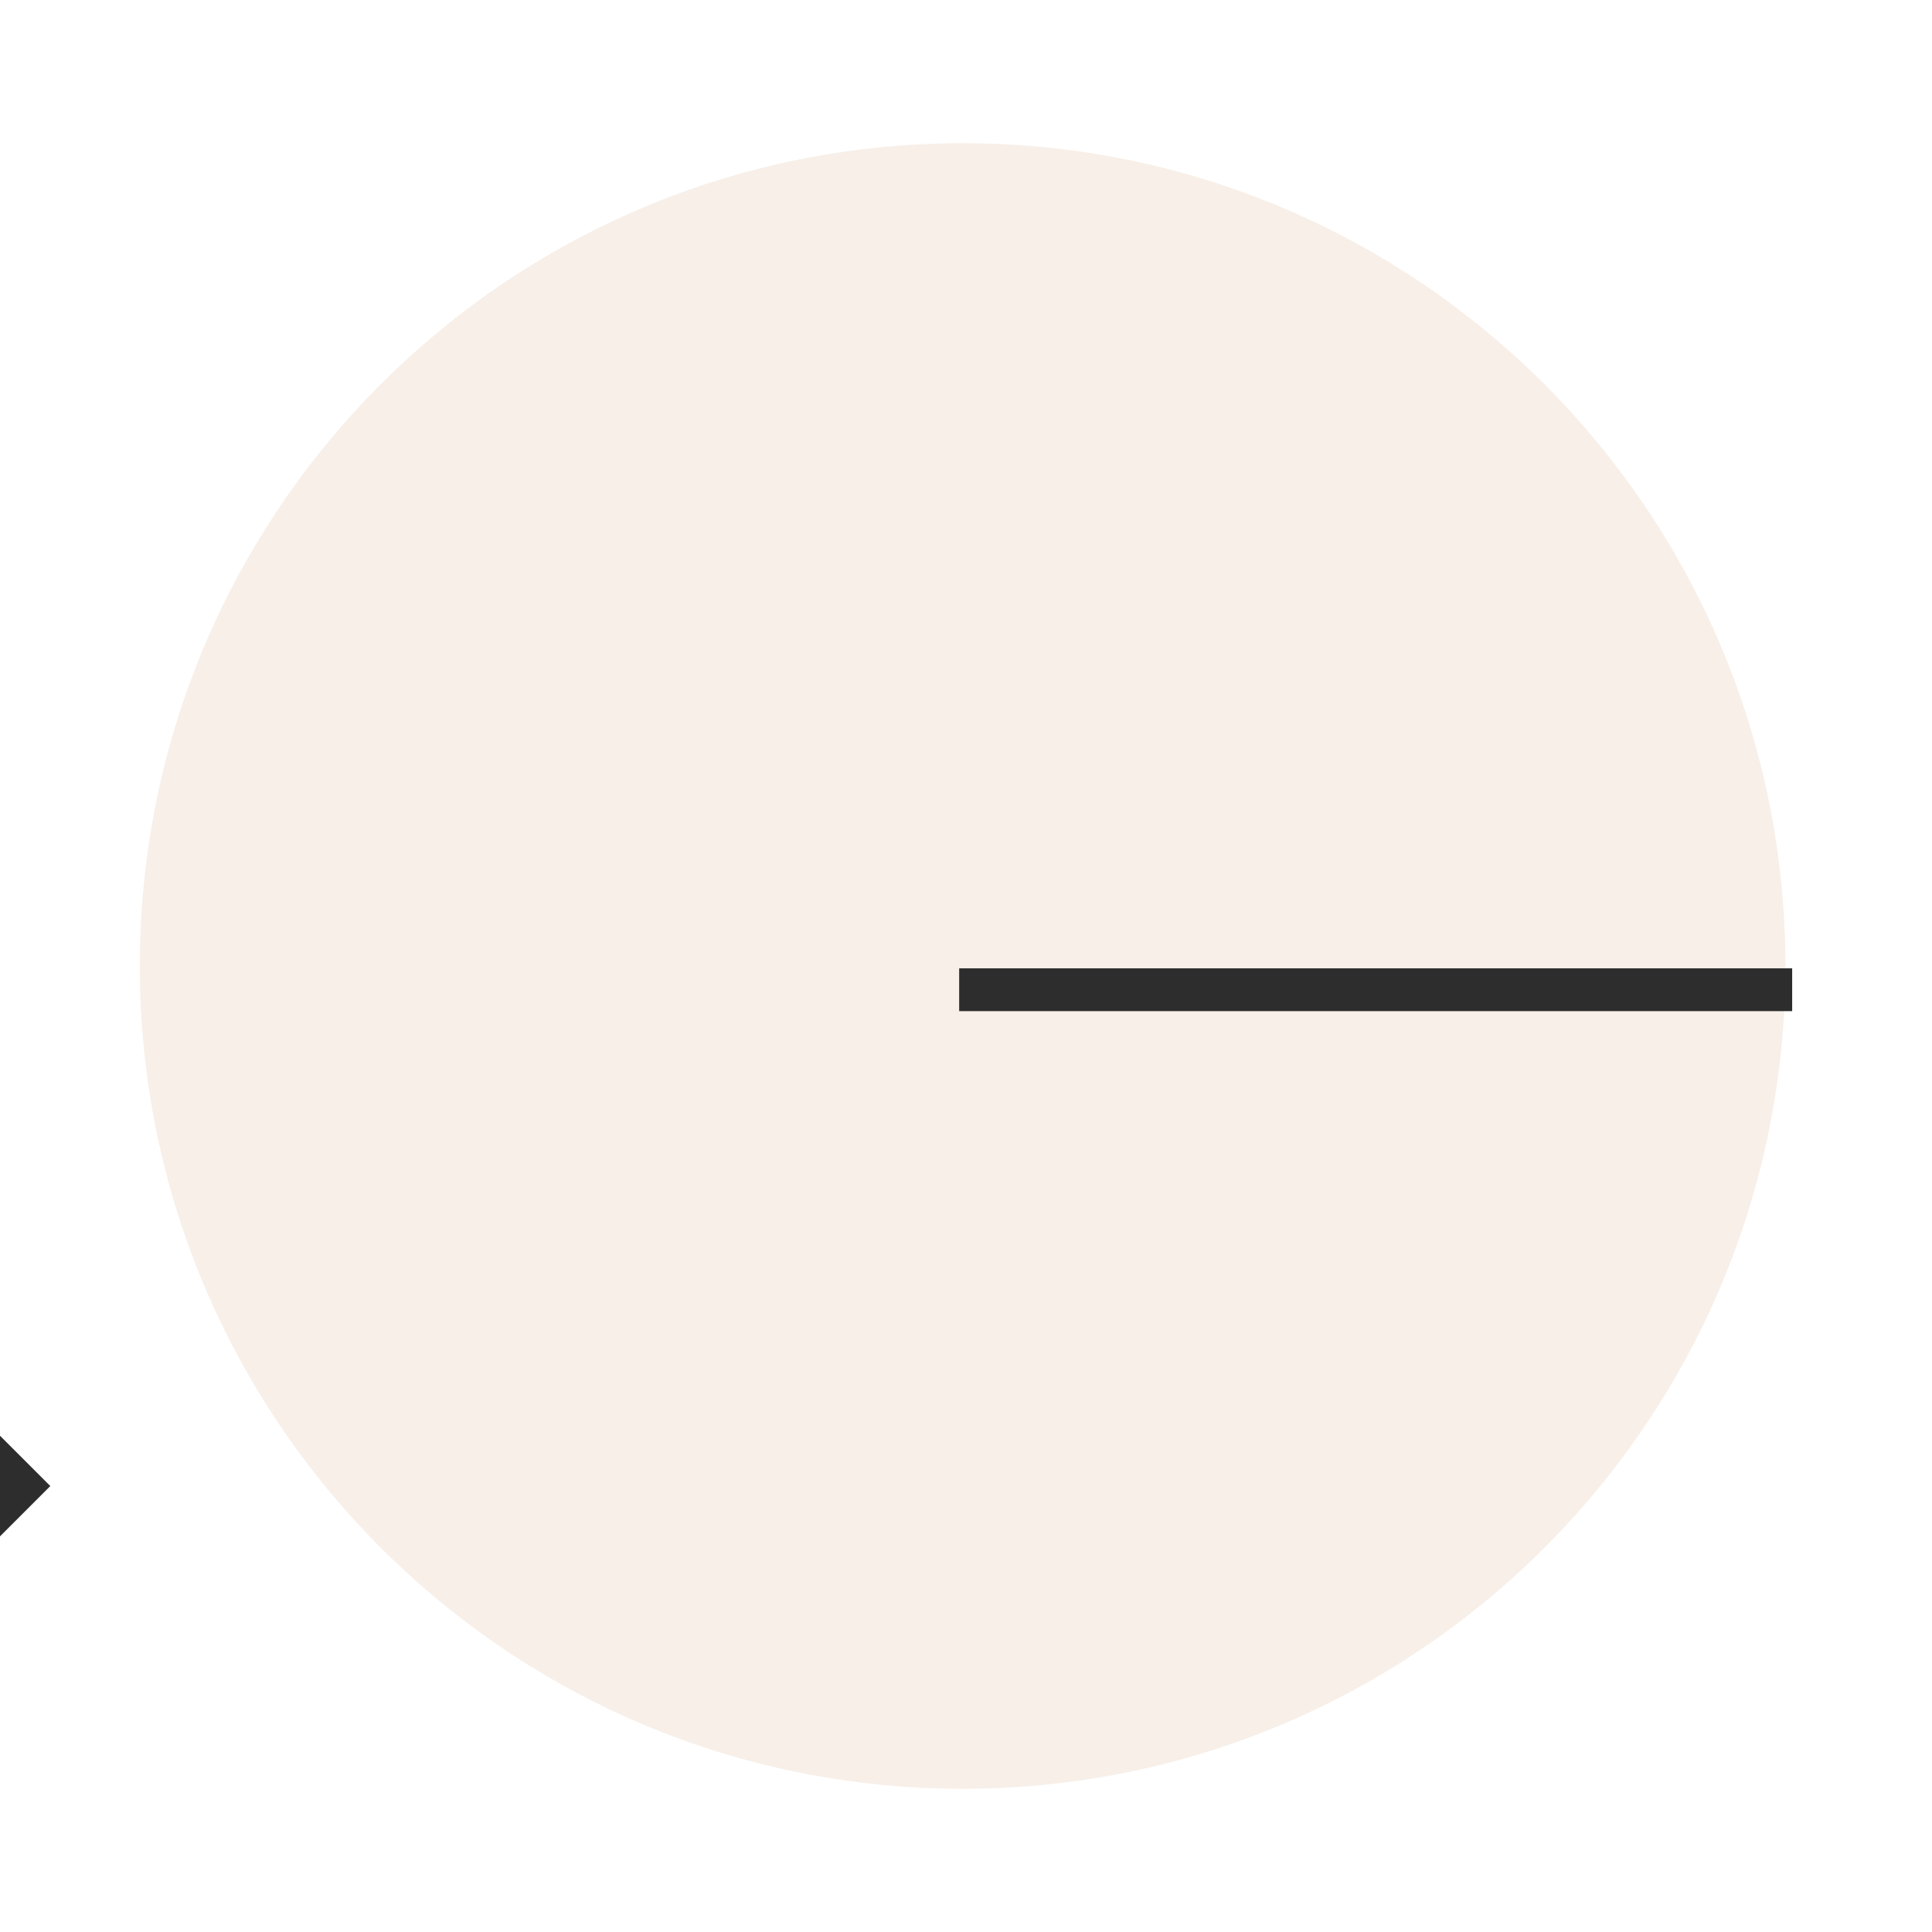
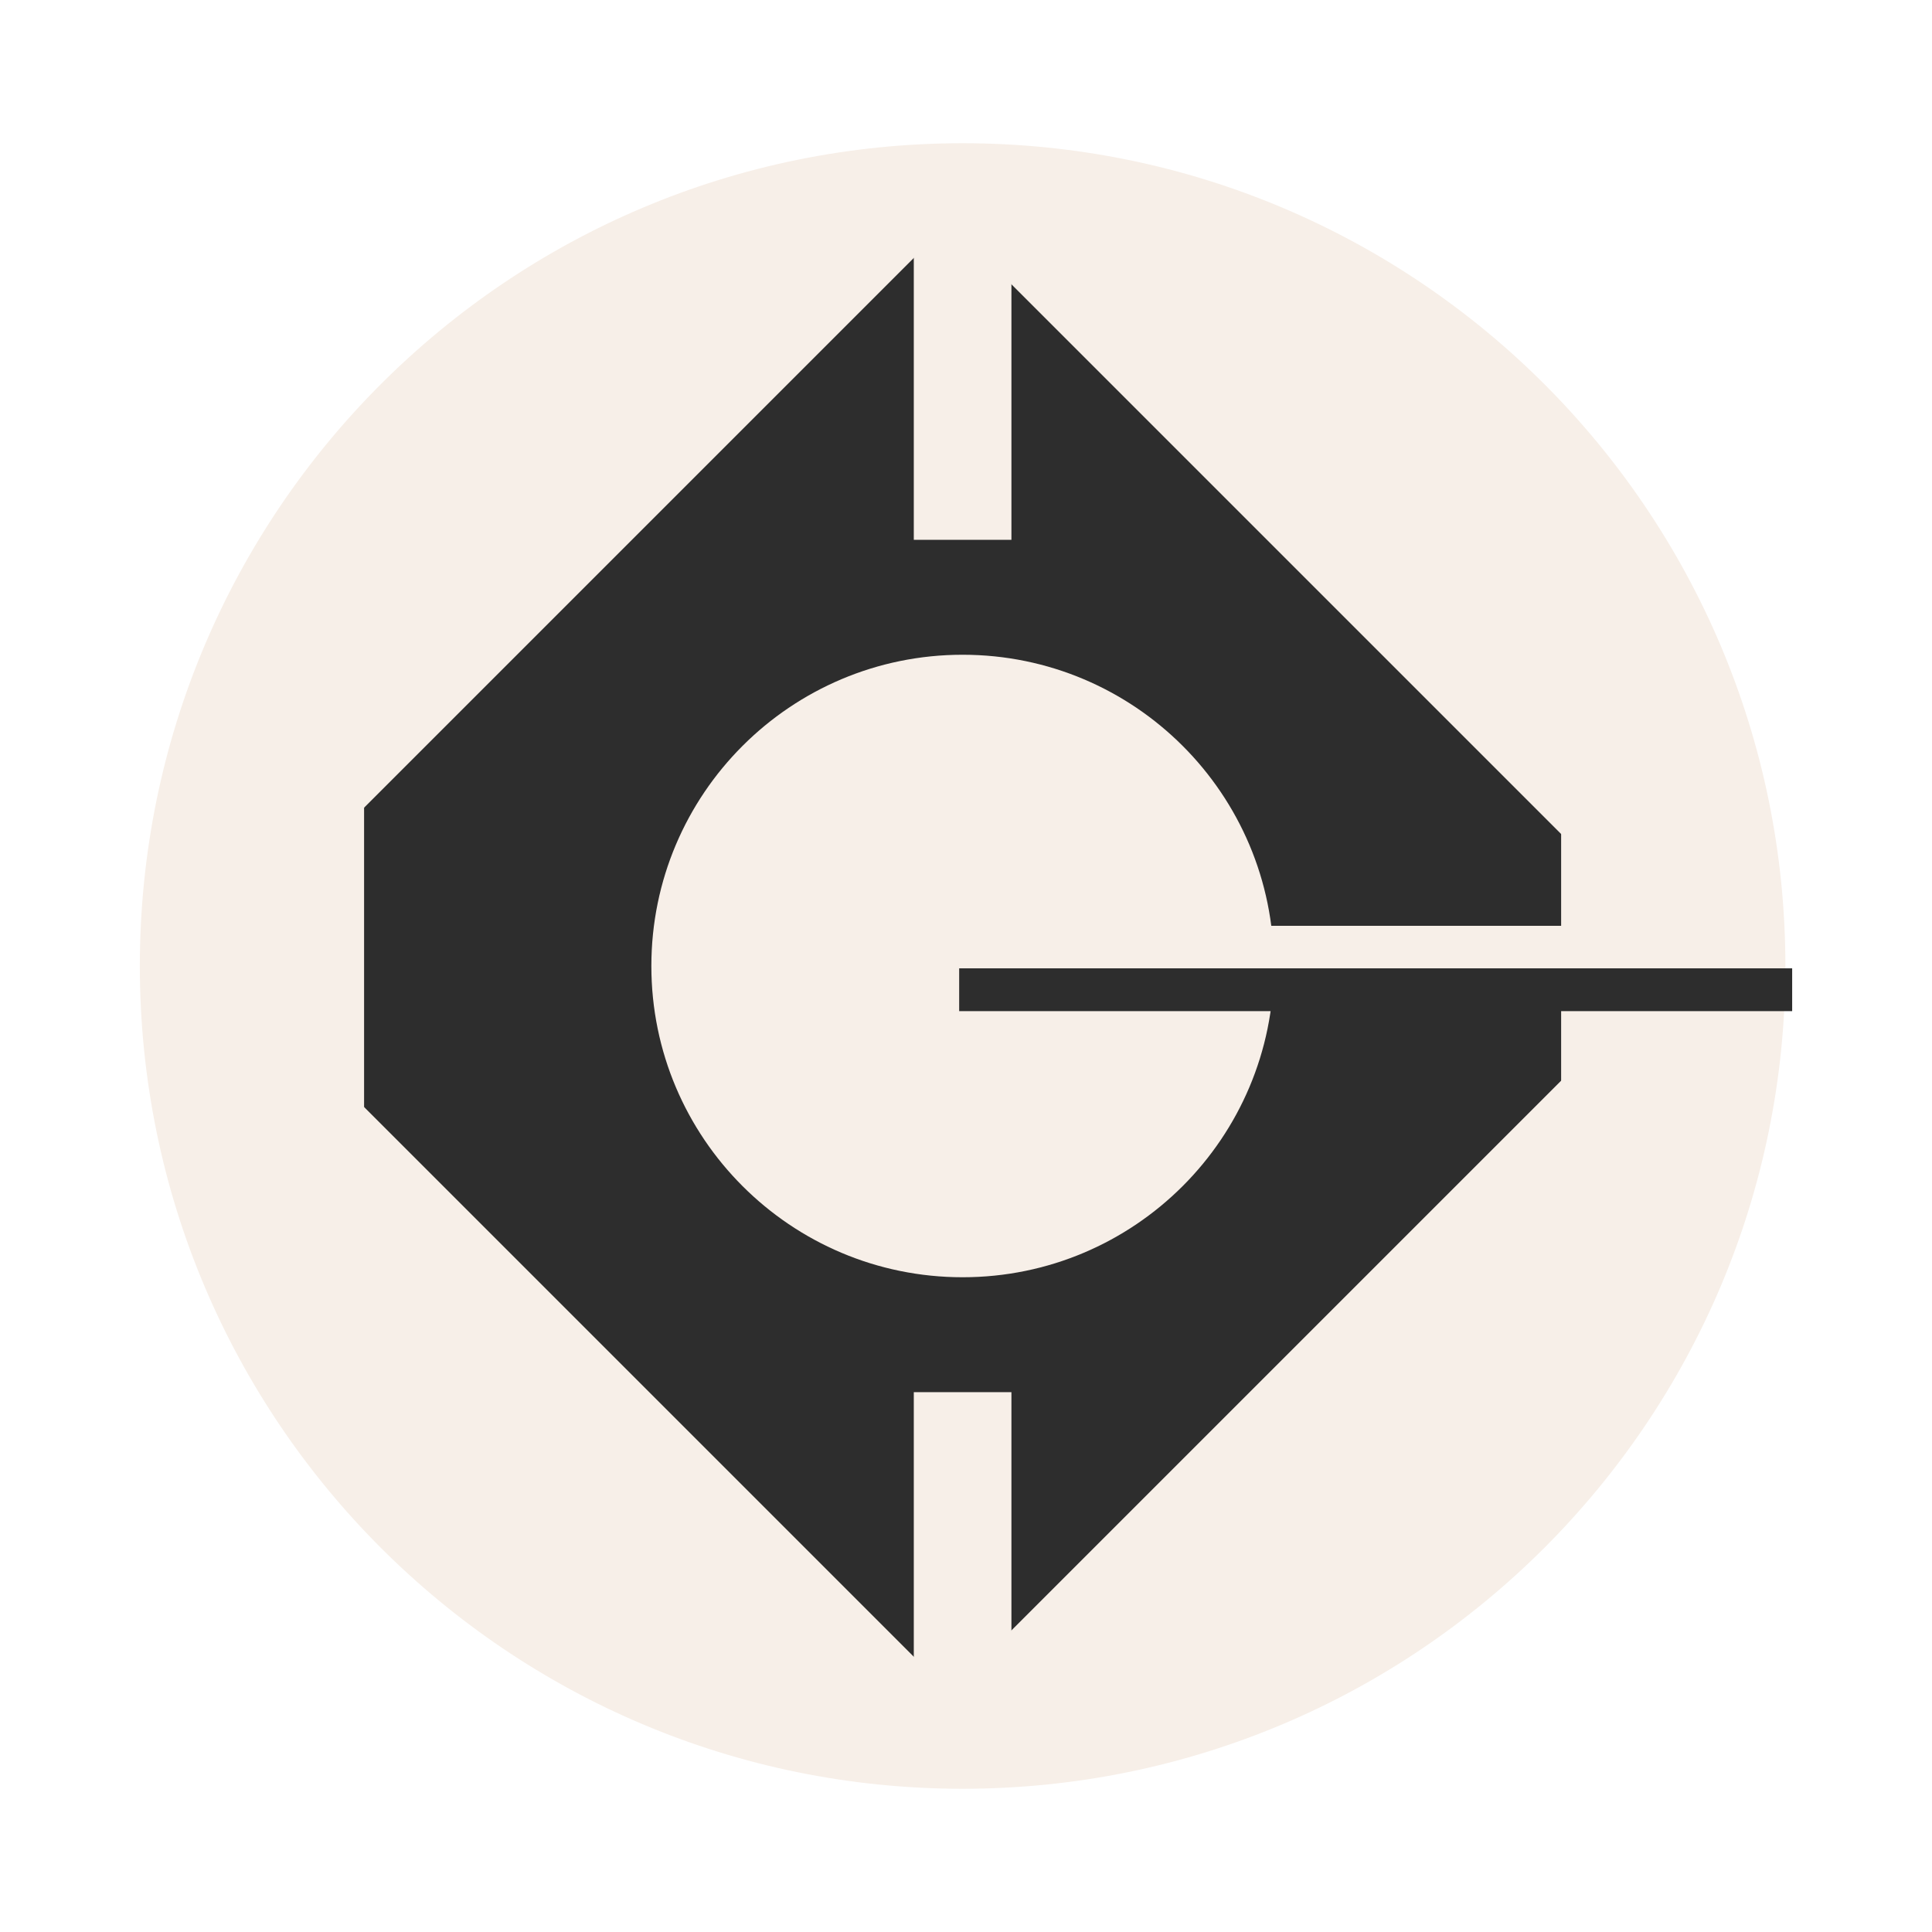
- <svg xmlns="http://www.w3.org/2000/svg" xmlns:ns1="https://boxy-svg.com" viewBox="0 0 500 500" width="500px" height="500px">
-   <defs>
+ <svg xmlns="http://www.w3.org/2000/svg" xmlns:ns1="https://boxy-svg.com" xmlns:xlink="http://www.w3.org/1999/xlink" viewBox="0 0 500 500" width="500px" height="500px" version="1.1" id="svg10">
+   <defs id="defs4">
    <ns1:guide x="250.104" y="153.583" angle="0" />
    <ns1:export>
      <ns1:file format="svg" href="#object-0" />
      <ns1:file format="svg" path="Dark-Mode-logo.svg" />
    </ns1:export>
    <linearGradient id="black" ns1:pinned="true" gradientUnits="userSpaceOnUse">
-       <stop style="stop-color: rgb(55, 52, 52);" />
+       <stop style="stop-color: rgb(55, 52, 52);" id="stop1" />
    </linearGradient>
    <linearGradient id="creme" ns1:pinned="true" gradientUnits="userSpaceOnUse">
-       <stop style="stop-color: rgb(247, 242, 240);" />
+       <stop style="stop-color: rgb(247, 242, 240);" id="stop2" />
    </linearGradient>
    <linearGradient id="pink" ns1:pinned="true" gradientUnits="userSpaceOnUse" gradientTransform="matrix(1.977108, 0, 0, 1.977108, -245.1536, -244.2775)">
-       <stop style="stop-color: rgb(247, 239, 232);" />
+       <stop style="stop-color: rgb(247, 239, 232);" id="stop3" />
    </linearGradient>
    <linearGradient id="pink-contrast" ns1:pinned="true" gradientUnits="userSpaceOnUse" gradientTransform="matrix(3.908957, 0, 0, 3.908957, -285.2511, -284.1932)">
-       <stop style="stop-color: rgb(45, 45, 45);" />
+       <stop style="stop-color: rgb(45, 45, 45);" id="stop4" />
    </linearGradient>
+     <linearGradient xlink:href="#pink-contrast" id="linearGradient10" gradientUnits="userSpaceOnUse" gradientTransform="matrix(3.908958,0,0,3.908958,-311.9354,-730.0745)" />
  </defs>
  <ellipse style="stroke: rgba(0, 0, 0, 0); fill: url(&quot;#pink&quot;);" cx="249.123" cy="250" rx="212.933" ry="212.933" id="object-0" />
-   <rect x="241.116" y="312.819" width="269.018" height="269.018" style="stroke: rgba(255, 255, 255, 0); fill: url(&quot;#pink-contrast&quot;); transform-box: fill-box; transform-origin: 50% 50%;" transform="matrix(0.707107, 0.707107, -0.707107, 0.707107, -126.5024, -197.3274)" />
-   <g style="" transform="matrix(1.977108, 0, 0, 1.977108, -245.1536, -244.2775)">
-     <rect y="215.377" width="23.307" height="69.245" style="paint-order: fill; stroke: rgba(0, 0, 0, 0); fill: url(&quot;#pink&quot;);" x="328.346" />
-     <ellipse style="stroke: rgba(0, 0, 0, 0); fill: url(&quot;#pink&quot;);" cx="250" cy="250" rx="40.742" ry="40.742" />
-     <rect y="244.741" width="107.345" height="6.104" style="paint-order: fill; stroke: rgba(4, 4, 4, 0); fill: url(&quot;#pink&quot;);" x="250" />
-     <rect y="145.785" width="12.779" height="48.429" style="paint-order: fill; stroke: rgba(4, 4, 4, 0); fill: url(&quot;#pink&quot;);" x="243.61" />
-     <rect y="305.785" width="12.779" height="48.429" style="paint-order: fill; stroke: rgba(4, 4, 4, 0); fill: url(&quot;#pink&quot;);" x="243.61" />
-     <rect y="215.377" width="23.307" height="69.245" style="paint-order: fill; stroke: rgba(4, 4, 4, 0); fill: url(&quot;#pink&quot;);" x="148.347" />
+   <rect x="214.432" y="-133.062" width="269.018" height="269.018" style="fill:url(#linearGradient10)" transform="rotate(45)" id="rect4" />
+   <g style="" transform="matrix(1.977108, 0, 0, 1.977108, -245.1536, -244.2775)" id="g9">
+     <rect y="215.377" width="23.307" height="69.245" style="paint-order: fill; stroke: rgba(0, 0, 0, 0); fill: url(&quot;#pink&quot;);" x="328.346" id="rect5" />
+     <ellipse style="stroke: rgba(0, 0, 0, 0); fill: url(&quot;#pink&quot;);" cx="250" cy="250" rx="40.742" ry="40.742" id="ellipse5" />
+     <rect y="244.741" width="107.345" height="6.104" style="paint-order: fill; stroke: rgba(4, 4, 4, 0); fill: url(&quot;#pink&quot;);" x="250" id="rect6" />
+     <rect y="145.785" width="12.779" height="48.429" style="paint-order: fill; stroke: rgba(4, 4, 4, 0); fill: url(&quot;#pink&quot;);" x="243.61" id="rect7" />
+     <rect y="305.785" width="12.779" height="48.429" style="paint-order: fill; stroke: rgba(4, 4, 4, 0); fill: url(&quot;#pink&quot;);" x="243.61" id="rect8" />
+     <rect y="215.377" width="23.307" height="69.245" style="paint-order: fill; stroke: rgba(4, 4, 4, 0); fill: url(&quot;#pink&quot;);" x="148.347" id="rect9" />
  </g>
-   <rect y="250.605" width="215.576" height="11.078" style="stroke: rgba(0, 0, 0, 0); fill-rule: nonzero; fill: url(&quot;#pink-contrast&quot;);" x="248.234" />
+   <rect y="250.605" width="215.576" height="11.078" style="stroke: rgba(0, 0, 0, 0); fill-rule: nonzero; fill: url(&quot;#pink-contrast&quot;);" x="248.234" id="rect10" />
</svg>
